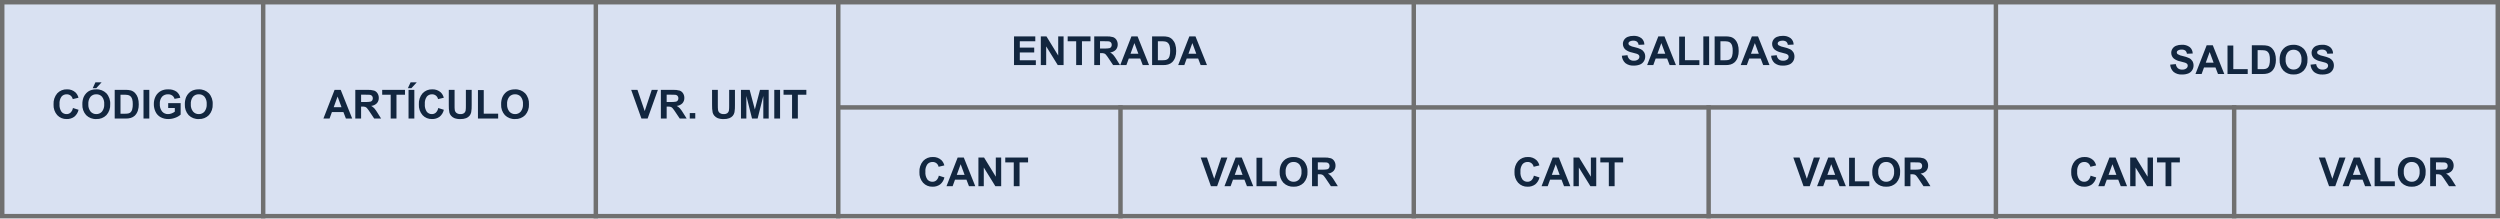
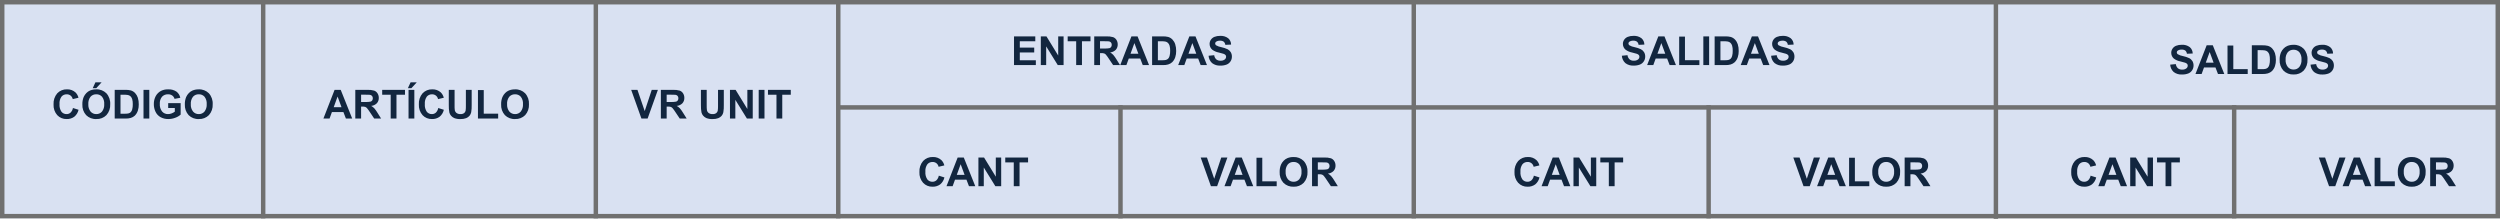
<svg xmlns="http://www.w3.org/2000/svg" width="561.084" height="49.107" viewBox="0 0 561.084 49.107">
  <g id="img27" transform="translate(3061.467 10180.607)">
    <g id="Rectángulo_33977" data-name="Rectángulo 33977" transform="translate(-3061.467 -10180.607)" fill="#d9e1f2" stroke="#707070" stroke-width="1">
      <rect width="561.084" height="49.009" stroke="none" />
      <rect x="0.5" y="0.5" width="560.084" height="48.009" fill="none" />
    </g>
-     <path id="Trazado_143823" data-name="Trazado 143823" d="M6.464,0H5.049L4.487-1.463H1.912L1.38,0H0L2.509-6.442H3.885Zm-2.4-2.549L3.182-4.939l-.87,2.391ZM7.159,0V-6.442H9.9a4.686,4.686,0,0,1,1.5.174,1.48,1.48,0,0,1,.749.617,1.856,1.856,0,0,1,.281,1.015A1.72,1.72,0,0,1,12-3.439a2.047,2.047,0,0,1-1.274.6,3.035,3.035,0,0,1,.7.541,7.342,7.342,0,0,1,.74,1.046L12.951,0H11.4l-.94-1.4a9.093,9.093,0,0,0-.686-.947,1,1,0,0,0-.391-.268,2.144,2.144,0,0,0-.655-.073H8.459V0Zm1.3-3.718h.962A4.97,4.97,0,0,0,10.591-3.8a.7.7,0,0,0,.365-.272.839.839,0,0,0,.132-.483.772.772,0,0,0-.174-.525.8.8,0,0,0-.49-.253q-.158-.022-.949-.022H8.459ZM15.1,0V-5.353H13.192v-1.09h5.12v1.09H16.4V0Zm4.008,0V-6.442h1.3V0Zm-.149-6.812.606-1.314h1.384L19.745-6.812Zm6.812,4.443,1.261.4A2.829,2.829,0,0,1,26.071-.4,2.751,2.751,0,0,1,24.359.11,2.771,2.771,0,0,1,22.25-.767a3.355,3.355,0,0,1-.826-2.4,3.522,3.522,0,0,1,.831-2.5,2.848,2.848,0,0,1,2.184-.89,2.68,2.68,0,0,1,1.92.7,2.541,2.541,0,0,1,.659,1.187l-1.288.308a1.366,1.366,0,0,0-.477-.791,1.366,1.366,0,0,0-.881-.29,1.466,1.466,0,0,0-1.162.514,2.52,2.52,0,0,0-.446,1.666,2.7,2.7,0,0,0,.439,1.74A1.427,1.427,0,0,0,24.346-1a1.3,1.3,0,0,0,.892-.33A1.914,1.914,0,0,0,25.774-2.369Zm2.369-4.074h1.3v3.489a7.238,7.238,0,0,0,.048,1.077,1.043,1.043,0,0,0,.4.635,1.386,1.386,0,0,0,.859.24,1.311,1.311,0,0,0,.835-.226.894.894,0,0,0,.338-.556,7.248,7.248,0,0,0,.057-1.094V-6.442h1.3v3.384a8.7,8.7,0,0,1-.105,1.639,1.814,1.814,0,0,1-.389.809,1.965,1.965,0,0,1-.758.525,3.3,3.3,0,0,1-1.239.2,3.568,3.568,0,0,1-1.4-.213,2,2,0,0,1-.754-.554,1.775,1.775,0,0,1-.365-.714,7.824,7.824,0,0,1-.127-1.635ZM34.686,0V-6.39h1.3v5.3h3.234V0Zm5.2-3.182a4.1,4.1,0,0,1,.294-1.652,3.032,3.032,0,0,1,.6-.883,2.508,2.508,0,0,1,.833-.58A3.537,3.537,0,0,1,43-6.552a3.025,3.025,0,0,1,2.279.883,3.385,3.385,0,0,1,.855,2.457,3.374,3.374,0,0,1-.848,2.441A3,3,0,0,1,43.018.11a3.032,3.032,0,0,1-2.285-.877A3.327,3.327,0,0,1,39.885-3.182Zm1.34-.044a2.414,2.414,0,0,0,.505,1.659A1.647,1.647,0,0,0,43.014-1a1.632,1.632,0,0,0,1.277-.56,2.462,2.462,0,0,0,.5-1.681A2.422,2.422,0,0,0,44.3-4.9a1.643,1.643,0,0,0-1.29-.545,1.654,1.654,0,0,0-1.3.552A2.434,2.434,0,0,0,41.225-3.226Z" transform="translate(-2988.884 -10154)" fill="#12263f" />
-     <path id="Trazado_143822" data-name="Trazado 143822" d="M4.777-2.369l1.261.4A2.829,2.829,0,0,1,5.073-.4,2.751,2.751,0,0,1,3.362.11,2.771,2.771,0,0,1,1.252-.767a3.355,3.355,0,0,1-.826-2.4,3.522,3.522,0,0,1,.831-2.5,2.848,2.848,0,0,1,2.184-.89,2.68,2.68,0,0,1,1.92.7,2.541,2.541,0,0,1,.659,1.187l-1.288.308a1.366,1.366,0,0,0-.477-.791,1.366,1.366,0,0,0-.881-.29,1.466,1.466,0,0,0-1.162.514,2.52,2.52,0,0,0-.446,1.666,2.7,2.7,0,0,0,.439,1.74A1.427,1.427,0,0,0,3.349-1a1.3,1.3,0,0,0,.892-.33A1.914,1.914,0,0,0,4.777-2.369Zm2.114-.813a4.1,4.1,0,0,1,.294-1.652,3.032,3.032,0,0,1,.6-.883,2.508,2.508,0,0,1,.833-.58,3.537,3.537,0,0,1,1.389-.255,3.025,3.025,0,0,1,2.279.883,3.385,3.385,0,0,1,.855,2.457,3.374,3.374,0,0,1-.848,2.441A3,3,0,0,1,10.024.11,3.032,3.032,0,0,1,7.739-.767,3.327,3.327,0,0,1,6.891-3.182Zm1.34-.044a2.414,2.414,0,0,0,.505,1.659A1.647,1.647,0,0,0,10.02-1a1.632,1.632,0,0,0,1.277-.56,2.462,2.462,0,0,0,.5-1.681A2.422,2.422,0,0,0,11.309-4.9a1.643,1.643,0,0,0-1.29-.545,1.654,1.654,0,0,0-1.3.552A2.434,2.434,0,0,0,8.231-3.226Zm.984-3.586.606-1.314h1.384L10-6.812Zm4.935.369h2.377a4.643,4.643,0,0,1,1.226.123,2.154,2.154,0,0,1,.971.593,2.815,2.815,0,0,1,.615,1.044,4.754,4.754,0,0,1,.211,1.523,4.234,4.234,0,0,1-.2,1.371,2.84,2.84,0,0,1-.69,1.138,2.287,2.287,0,0,1-.914.514A3.935,3.935,0,0,1,16.6,0H14.15Zm1.3,1.09v4.267h.971a3.544,3.544,0,0,0,.787-.062,1.2,1.2,0,0,0,.525-.268,1.364,1.364,0,0,0,.341-.622,4.2,4.2,0,0,0,.132-1.18,3.849,3.849,0,0,0-.132-1.147,1.474,1.474,0,0,0-.369-.624,1.238,1.238,0,0,0-.6-.3,5.9,5.9,0,0,0-1.068-.062ZM20.615,0V-6.442h1.3V0Zm5.537-2.369V-3.454h2.8V-.888a3.529,3.529,0,0,1-1.184.7A4.311,4.311,0,0,1,26.2.11a3.526,3.526,0,0,1-1.762-.424,2.7,2.7,0,0,1-1.129-1.213,3.92,3.92,0,0,1-.378-1.716,3.708,3.708,0,0,1,.422-1.789,2.841,2.841,0,0,1,1.235-1.2,3.332,3.332,0,0,1,1.542-.321,3.077,3.077,0,0,1,1.874.5,2.272,2.272,0,0,1,.868,1.391l-1.292.242a1.364,1.364,0,0,0-.512-.749,1.547,1.547,0,0,0-.938-.275,1.763,1.763,0,0,0-1.356.541,2.277,2.277,0,0,0-.5,1.6,2.522,2.522,0,0,0,.51,1.72A1.7,1.7,0,0,0,26.117-1a2.24,2.24,0,0,0,.82-.16,2.809,2.809,0,0,0,.705-.389v-.817Zm3.74-.813a4.1,4.1,0,0,1,.294-1.652,3.032,3.032,0,0,1,.6-.883,2.508,2.508,0,0,1,.833-.58,3.537,3.537,0,0,1,1.389-.255,3.025,3.025,0,0,1,2.279.883,3.385,3.385,0,0,1,.855,2.457,3.374,3.374,0,0,1-.848,2.441A3,3,0,0,1,33.025.11,3.032,3.032,0,0,1,30.74-.767,3.327,3.327,0,0,1,29.892-3.182Zm1.34-.044a2.414,2.414,0,0,0,.505,1.659A1.647,1.647,0,0,0,33.021-1a1.632,1.632,0,0,0,1.277-.56,2.462,2.462,0,0,0,.5-1.681A2.422,2.422,0,0,0,34.31-4.9a1.643,1.643,0,0,0-1.29-.545,1.654,1.654,0,0,0-1.3.552A2.434,2.434,0,0,0,31.232-3.226Z" transform="translate(-3049.874 -10154)" fill="#12263f" />
-     <path id="Trazado_143824" data-name="Trazado 143824" d="M2.3,0,0-6.442H1.406l1.63,4.768L4.614-6.442h1.38L3.687,0ZM6.662,0V-6.442H9.4a4.686,4.686,0,0,1,1.5.174,1.48,1.48,0,0,1,.749.617,1.856,1.856,0,0,1,.281,1.015,1.72,1.72,0,0,1-.426,1.2,2.047,2.047,0,0,1-1.274.6,3.035,3.035,0,0,1,.7.541,7.342,7.342,0,0,1,.74,1.046L12.454,0H10.9l-.94-1.4a9.093,9.093,0,0,0-.686-.947,1,1,0,0,0-.391-.268,2.144,2.144,0,0,0-.655-.073H7.963V0Zm1.3-3.718h.962A4.97,4.97,0,0,0,10.094-3.8a.7.7,0,0,0,.365-.272.839.839,0,0,0,.132-.483.772.772,0,0,0-.174-.525.8.8,0,0,0-.49-.253q-.158-.022-.949-.022H7.963ZM13.148,0V-1.235h1.235V0Zm5-6.442h1.3v3.489A7.238,7.238,0,0,0,19.5-1.876a1.043,1.043,0,0,0,.4.635,1.386,1.386,0,0,0,.859.24,1.311,1.311,0,0,0,.835-.226.894.894,0,0,0,.338-.556,7.248,7.248,0,0,0,.057-1.094V-6.442h1.3v3.384a8.7,8.7,0,0,1-.105,1.639,1.814,1.814,0,0,1-.389.809,1.965,1.965,0,0,1-.758.525,3.3,3.3,0,0,1-1.239.2A3.568,3.568,0,0,1,19.4-.1a2,2,0,0,1-.754-.554,1.775,1.775,0,0,1-.365-.714,7.824,7.824,0,0,1-.127-1.635ZM24.64,0V-6.442h1.947l1.169,4.395,1.156-4.395h1.951V0H29.654V-5.071L28.375,0H27.123L25.849-5.071V0Zm7.475,0V-6.442h1.3V0Zm3.99,0V-5.353H34.194v-1.09h5.12v1.09H37.406V0Z" transform="translate(-2919.808 -10154)" fill="#12263f" />
-     <path id="Trazado_143826" data-name="Trazado 143826" d="M4.777-2.369l1.261.4A2.829,2.829,0,0,1,5.073-.4,2.751,2.751,0,0,1,3.362.11,2.771,2.771,0,0,1,1.252-.767a3.355,3.355,0,0,1-.826-2.4,3.522,3.522,0,0,1,.831-2.5,2.848,2.848,0,0,1,2.184-.89,2.68,2.68,0,0,1,1.92.7,2.541,2.541,0,0,1,.659,1.187l-1.288.308a1.366,1.366,0,0,0-.477-.791,1.366,1.366,0,0,0-.881-.29,1.466,1.466,0,0,0-1.162.514,2.52,2.52,0,0,0-.446,1.666,2.7,2.7,0,0,0,.439,1.74A1.427,1.427,0,0,0,3.349-1a1.3,1.3,0,0,0,.892-.33A1.914,1.914,0,0,0,4.777-2.369ZM12.964,0H11.549l-.562-1.463H8.411L7.879,0H6.5L9.009-6.442h1.375Zm-2.4-2.549L9.681-4.939l-.87,2.391ZM13.667,0V-6.442h1.266l2.637,4.3v-4.3h1.208V0H17.473l-2.6-4.2V0ZM21.6,0V-5.353H19.692v-1.09h5.12v1.09H22.9V0Z" transform="translate(-2855.545 -10138.813)" fill="#12263f" />
-     <path id="Trazado_143828" data-name="Trazado 143828" d="M4.777-2.369l1.261.4A2.829,2.829,0,0,1,5.073-.4,2.751,2.751,0,0,1,3.362.11,2.771,2.771,0,0,1,1.252-.767a3.355,3.355,0,0,1-.826-2.4,3.522,3.522,0,0,1,.831-2.5,2.848,2.848,0,0,1,2.184-.89,2.68,2.68,0,0,1,1.92.7,2.541,2.541,0,0,1,.659,1.187l-1.288.308a1.366,1.366,0,0,0-.477-.791,1.366,1.366,0,0,0-.881-.29,1.466,1.466,0,0,0-1.162.514,2.52,2.52,0,0,0-.446,1.666,2.7,2.7,0,0,0,.439,1.74A1.427,1.427,0,0,0,3.349-1a1.3,1.3,0,0,0,.892-.33A1.914,1.914,0,0,0,4.777-2.369ZM12.964,0H11.549l-.562-1.463H8.411L7.879,0H6.5L9.009-6.442h1.375Zm-2.4-2.549L9.681-4.939l-.87,2.391ZM13.667,0V-6.442h1.266l2.637,4.3v-4.3h1.208V0H17.473l-2.6-4.2V0ZM21.6,0V-5.353H19.692v-1.09h5.12v1.09H22.9V0Z" transform="translate(-2721.993 -10138.813)" fill="#12263f" />
-     <path id="Trazado_143832" data-name="Trazado 143832" d="M4.777-2.369l1.261.4A2.829,2.829,0,0,1,5.073-.4,2.751,2.751,0,0,1,3.362.11,2.771,2.771,0,0,1,1.252-.767a3.355,3.355,0,0,1-.826-2.4,3.522,3.522,0,0,1,.831-2.5,2.848,2.848,0,0,1,2.184-.89,2.68,2.68,0,0,1,1.92.7,2.541,2.541,0,0,1,.659,1.187l-1.288.308a1.366,1.366,0,0,0-.477-.791,1.366,1.366,0,0,0-.881-.29,1.466,1.466,0,0,0-1.162.514,2.52,2.52,0,0,0-.446,1.666,2.7,2.7,0,0,0,.439,1.74A1.427,1.427,0,0,0,3.349-1a1.3,1.3,0,0,0,.892-.33A1.914,1.914,0,0,0,4.777-2.369ZM12.964,0H11.549l-.562-1.463H8.411L7.879,0H6.5L9.009-6.442h1.375Zm-2.4-2.549L9.681-4.939l-.87,2.391ZM13.667,0V-6.442h1.266l2.637,4.3v-4.3h1.208V0H17.473l-2.6-4.2V0ZM21.6,0V-5.353H19.692v-1.09h5.12v1.09H22.9V0Z" transform="translate(-2597.046 -10138.813)" fill="#12263f" />
-     <path id="Trazado_143827" data-name="Trazado 143827" d="M2.3,0,0-6.442H1.406l1.63,4.768L4.614-6.442h1.38L3.687,0Zm9.5,0H10.384L9.822-1.463H7.247L6.715,0H5.335L7.844-6.442H9.22ZM9.4-2.549,8.517-4.939l-.87,2.391ZM12.524,0V-6.39h1.3v5.3H17.06V0Zm5.2-3.182a4.1,4.1,0,0,1,.294-1.652,3.032,3.032,0,0,1,.6-.883,2.508,2.508,0,0,1,.833-.58,3.537,3.537,0,0,1,1.389-.255,3.025,3.025,0,0,1,2.279.883,3.385,3.385,0,0,1,.855,2.457,3.374,3.374,0,0,1-.848,2.441A3,3,0,0,1,20.856.11a3.032,3.032,0,0,1-2.285-.877A3.327,3.327,0,0,1,17.723-3.182Zm1.34-.044a2.414,2.414,0,0,0,.505,1.659A1.647,1.647,0,0,0,20.852-1a1.632,1.632,0,0,0,1.277-.56,2.462,2.462,0,0,0,.5-1.681A2.422,2.422,0,0,0,22.142-4.9a1.643,1.643,0,0,0-1.29-.545,1.654,1.654,0,0,0-1.3.552A2.434,2.434,0,0,0,19.063-3.226ZM24.992,0V-6.442h2.738a4.686,4.686,0,0,1,1.5.174,1.48,1.48,0,0,1,.749.617,1.856,1.856,0,0,1,.281,1.015,1.72,1.72,0,0,1-.426,1.2,2.047,2.047,0,0,1-1.274.6,3.035,3.035,0,0,1,.7.541A7.342,7.342,0,0,1,30-1.257L30.784,0H29.228l-.94-1.4a9.093,9.093,0,0,0-.686-.947,1,1,0,0,0-.391-.268,2.144,2.144,0,0,0-.655-.073h-.264V0Zm1.3-3.718h.962A4.97,4.97,0,0,0,28.424-3.8a.7.7,0,0,0,.365-.272.839.839,0,0,0,.132-.483.772.772,0,0,0-.174-.525.8.8,0,0,0-.49-.253q-.158-.022-.949-.022H26.292Z" transform="translate(-2791.993 -10138.813)" fill="#12263f" />
-     <path id="Trazado_143830" data-name="Trazado 143830" d="M2.3,0,0-6.442H1.406l1.63,4.768L4.614-6.442h1.38L3.687,0Zm9.5,0H10.384L9.822-1.463H7.247L6.715,0H5.335L7.844-6.442H9.22ZM9.4-2.549,8.517-4.939l-.87,2.391ZM12.524,0V-6.39h1.3v5.3H17.06V0Zm5.2-3.182a4.1,4.1,0,0,1,.294-1.652,3.032,3.032,0,0,1,.6-.883,2.508,2.508,0,0,1,.833-.58,3.537,3.537,0,0,1,1.389-.255,3.025,3.025,0,0,1,2.279.883,3.385,3.385,0,0,1,.855,2.457,3.374,3.374,0,0,1-.848,2.441A3,3,0,0,1,20.856.11a3.032,3.032,0,0,1-2.285-.877A3.327,3.327,0,0,1,17.723-3.182Zm1.34-.044a2.414,2.414,0,0,0,.505,1.659A1.647,1.647,0,0,0,20.852-1a1.632,1.632,0,0,0,1.277-.56,2.462,2.462,0,0,0,.5-1.681A2.422,2.422,0,0,0,22.142-4.9a1.643,1.643,0,0,0-1.29-.545,1.654,1.654,0,0,0-1.3.552A2.434,2.434,0,0,0,19.063-3.226ZM24.992,0V-6.442h2.738a4.686,4.686,0,0,1,1.5.174,1.48,1.48,0,0,1,.749.617,1.856,1.856,0,0,1,.281,1.015,1.72,1.72,0,0,1-.426,1.2,2.047,2.047,0,0,1-1.274.6,3.035,3.035,0,0,1,.7.541A7.342,7.342,0,0,1,30-1.257L30.784,0H29.228l-.94-1.4a9.093,9.093,0,0,0-.686-.947,1,1,0,0,0-.391-.268,2.144,2.144,0,0,0-.655-.073h-.264V0Zm1.3-3.718h.962A4.97,4.97,0,0,0,28.424-3.8a.7.7,0,0,0,.365-.272.839.839,0,0,0,.132-.483.772.772,0,0,0-.174-.525.8.8,0,0,0-.49-.253q-.158-.022-.949-.022H26.292Z" transform="translate(-2658.993 -10138.813)" fill="#12263f" />
-     <path id="Trazado_143833" data-name="Trazado 143833" d="M2.3,0,0-6.442H1.406l1.63,4.768L4.614-6.442h1.38L3.687,0Zm9.5,0H10.384L9.822-1.463H7.247L6.715,0H5.335L7.844-6.442H9.22ZM9.4-2.549,8.517-4.939l-.87,2.391ZM12.524,0V-6.39h1.3v5.3H17.06V0Zm5.2-3.182a4.1,4.1,0,0,1,.294-1.652,3.032,3.032,0,0,1,.6-.883,2.508,2.508,0,0,1,.833-.58,3.537,3.537,0,0,1,1.389-.255,3.025,3.025,0,0,1,2.279.883,3.385,3.385,0,0,1,.855,2.457,3.374,3.374,0,0,1-.848,2.441A3,3,0,0,1,20.856.11a3.032,3.032,0,0,1-2.285-.877A3.327,3.327,0,0,1,17.723-3.182Zm1.34-.044a2.414,2.414,0,0,0,.505,1.659A1.647,1.647,0,0,0,20.852-1a1.632,1.632,0,0,0,1.277-.56,2.462,2.462,0,0,0,.5-1.681A2.422,2.422,0,0,0,22.142-4.9a1.643,1.643,0,0,0-1.29-.545,1.654,1.654,0,0,0-1.3.552A2.434,2.434,0,0,0,19.063-3.226ZM24.992,0V-6.442h2.738a4.686,4.686,0,0,1,1.5.174,1.48,1.48,0,0,1,.749.617,1.856,1.856,0,0,1,.281,1.015,1.72,1.72,0,0,1-.426,1.2,2.047,2.047,0,0,1-1.274.6,3.035,3.035,0,0,1,.7.541A7.342,7.342,0,0,1,30-1.257L30.784,0H29.228l-.94-1.4a9.093,9.093,0,0,0-.686-.947,1,1,0,0,0-.391-.268,2.144,2.144,0,0,0-.655-.073h-.264V0Zm1.3-3.718h.962A4.97,4.97,0,0,0,28.424-3.8a.7.7,0,0,0,.365-.272.839.839,0,0,0,.132-.483.772.772,0,0,0-.174-.525.8.8,0,0,0-.49-.253q-.158-.022-.949-.022H26.292Z" transform="translate(-2541.046 -10138.813)" fill="#12263f" />
-     <path id="Trazado_143825" data-name="Trazado 143825" d="M.655,0V-6.442H5.432v1.09H1.956v1.428H5.19v1.085H1.956v1.753h3.6V0ZM6.671,0V-6.442H7.937l2.637,4.3v-4.3h1.208V0H10.477l-2.6-4.2V0Zm7.937,0V-5.353H12.7v-1.09h5.12v1.09H15.908V0Zm4.052,0V-6.442H21.4a4.686,4.686,0,0,1,1.5.174,1.48,1.48,0,0,1,.749.617,1.856,1.856,0,0,1,.281,1.015,1.72,1.72,0,0,1-.426,1.2,2.047,2.047,0,0,1-1.274.6,3.035,3.035,0,0,1,.7.541,7.342,7.342,0,0,1,.74,1.046L24.451,0H22.9l-.94-1.4a9.093,9.093,0,0,0-.686-.947,1,1,0,0,0-.391-.268,2.144,2.144,0,0,0-.655-.073H19.96V0Zm1.3-3.718h.962A4.97,4.97,0,0,0,22.091-3.8a.7.7,0,0,0,.365-.272.839.839,0,0,0,.132-.483.772.772,0,0,0-.174-.525.8.8,0,0,0-.49-.253q-.158-.022-.949-.022H19.96ZM30.964,0H29.549l-.562-1.463H26.411L25.879,0H24.5l2.509-6.442h1.375Zm-2.4-2.549-.888-2.391-.87,2.391Zm3.081-3.894h2.377a4.643,4.643,0,0,1,1.226.123,2.154,2.154,0,0,1,.971.593,2.815,2.815,0,0,1,.615,1.044A4.754,4.754,0,0,1,37.05-3.16a4.234,4.234,0,0,1-.2,1.371,2.84,2.84,0,0,1-.69,1.138,2.287,2.287,0,0,1-.914.514A3.935,3.935,0,0,1,34.1,0H31.649Zm1.3,1.09v4.267h.971a3.544,3.544,0,0,0,.787-.062,1.2,1.2,0,0,0,.525-.268,1.364,1.364,0,0,0,.341-.622,4.2,4.2,0,0,0,.132-1.18,3.849,3.849,0,0,0-.132-1.147,1.474,1.474,0,0,0-.369-.624,1.238,1.238,0,0,0-.6-.3,5.9,5.9,0,0,0-1.068-.062ZM43.963,0H42.548l-.562-1.463H39.41L38.878,0H37.5l2.509-6.442h1.375Zm-2.4-2.549L40.68-4.939l-.87,2.391Z" transform="translate(-2834.545 -10166)" fill="#12263f" />
-     <path id="Trazado_143829" data-name="Trazado 143829" d="M.325-2.1l1.266-.123a1.544,1.544,0,0,0,.464.936A1.4,1.4,0,0,0,3-.984a1.449,1.449,0,0,0,.947-.266.791.791,0,0,0,.319-.622.586.586,0,0,0-.134-.389,1.071,1.071,0,0,0-.468-.279q-.229-.079-1.042-.281a3.533,3.533,0,0,1-1.468-.637,1.676,1.676,0,0,1-.593-1.3,1.656,1.656,0,0,1,.279-.921,1.747,1.747,0,0,1,.8-.653,3.223,3.223,0,0,1,1.268-.224,2.719,2.719,0,0,1,1.826.532A1.877,1.877,0,0,1,5.379-4.6l-1.3.057a1.1,1.1,0,0,0-.358-.714A1.311,1.311,0,0,0,2.9-5.476a1.486,1.486,0,0,0-.888.233.469.469,0,0,0-.207.4A.5.5,0,0,0,2-4.452a3.42,3.42,0,0,0,1.2.431,6.308,6.308,0,0,1,1.4.464,1.81,1.81,0,0,1,.712.655,1.915,1.915,0,0,1,.257,1.026A1.9,1.9,0,0,1,5.256-.839a1.844,1.844,0,0,1-.87.719,3.649,3.649,0,0,1-1.4.235A2.791,2.791,0,0,1,1.107-.45,2.456,2.456,0,0,1,.325-2.1ZM12.467,0H11.052L10.49-1.463H7.915L7.383,0H6L8.512-6.442H9.888Zm-2.4-2.549L9.185-4.939l-.87,2.391ZM13.192,0V-6.39h1.3v5.3h3.234V0Zm5.423,0V-6.442h1.3V0Zm2.536-6.442h2.377a4.643,4.643,0,0,1,1.226.123,2.154,2.154,0,0,1,.971.593,2.815,2.815,0,0,1,.615,1.044,4.754,4.754,0,0,1,.211,1.523,4.234,4.234,0,0,1-.2,1.371,2.84,2.84,0,0,1-.69,1.138,2.287,2.287,0,0,1-.914.514A3.935,3.935,0,0,1,23.6,0H21.151Zm1.3,1.09v4.267h.971a3.544,3.544,0,0,0,.787-.062,1.2,1.2,0,0,0,.525-.268,1.364,1.364,0,0,0,.341-.622,4.2,4.2,0,0,0,.132-1.18,3.849,3.849,0,0,0-.132-1.147,1.474,1.474,0,0,0-.369-.624,1.238,1.238,0,0,0-.6-.3,5.9,5.9,0,0,0-1.068-.062ZM33.464,0H32.049l-.562-1.463H28.912L28.38,0H27l2.509-6.442h1.375Zm-2.4-2.549-.888-2.391-.87,2.391Zm2.755.453,1.266-.123a1.544,1.544,0,0,0,.464.936,1.4,1.4,0,0,0,.943.3,1.449,1.449,0,0,0,.947-.266.791.791,0,0,0,.319-.622.586.586,0,0,0-.134-.389,1.071,1.071,0,0,0-.468-.279q-.229-.079-1.042-.281a3.533,3.533,0,0,1-1.468-.637,1.676,1.676,0,0,1-.593-1.3,1.656,1.656,0,0,1,.279-.921,1.747,1.747,0,0,1,.8-.653,3.223,3.223,0,0,1,1.268-.224,2.719,2.719,0,0,1,1.826.532A1.877,1.877,0,0,1,38.878-4.6l-1.3.057a1.1,1.1,0,0,0-.358-.714,1.311,1.311,0,0,0-.824-.218,1.486,1.486,0,0,0-.888.233.469.469,0,0,0-.207.4.5.5,0,0,0,.193.391,3.42,3.42,0,0,0,1.2.431,6.308,6.308,0,0,1,1.4.464,1.81,1.81,0,0,1,.712.655,1.915,1.915,0,0,1,.257,1.026,1.9,1.9,0,0,1-.308,1.037,1.844,1.844,0,0,1-.87.719,3.649,3.649,0,0,1-1.4.235A2.791,2.791,0,0,1,34.607-.45,2.456,2.456,0,0,1,33.825-2.1Z" transform="translate(-2697.796 -10166)" fill="#12263f" />
-     <path id="Trazado_143831" data-name="Trazado 143831" d="M.325-2.1l1.266-.123a1.544,1.544,0,0,0,.464.936A1.4,1.4,0,0,0,3-.984a1.449,1.449,0,0,0,.947-.266.791.791,0,0,0,.319-.622.586.586,0,0,0-.134-.389,1.071,1.071,0,0,0-.468-.279q-.229-.079-1.042-.281a3.533,3.533,0,0,1-1.468-.637,1.676,1.676,0,0,1-.593-1.3,1.656,1.656,0,0,1,.279-.921,1.747,1.747,0,0,1,.8-.653,3.223,3.223,0,0,1,1.268-.224,2.719,2.719,0,0,1,1.826.532A1.877,1.877,0,0,1,5.379-4.6l-1.3.057a1.1,1.1,0,0,0-.358-.714A1.311,1.311,0,0,0,2.9-5.476a1.486,1.486,0,0,0-.888.233.469.469,0,0,0-.207.4A.5.5,0,0,0,2-4.452a3.42,3.42,0,0,0,1.2.431,6.308,6.308,0,0,1,1.4.464,1.81,1.81,0,0,1,.712.655,1.915,1.915,0,0,1,.257,1.026A1.9,1.9,0,0,1,5.256-.839a1.844,1.844,0,0,1-.87.719,3.649,3.649,0,0,1-1.4.235A2.791,2.791,0,0,1,1.107-.45,2.456,2.456,0,0,1,.325-2.1ZM12.467,0H11.052L10.49-1.463H7.915L7.383,0H6L8.512-6.442H9.888Zm-2.4-2.549L9.185-4.939l-.87,2.391ZM13.192,0V-6.39h1.3v5.3h3.234V0ZM18.65-6.442h2.377a4.643,4.643,0,0,1,1.226.123,2.154,2.154,0,0,1,.971.593,2.815,2.815,0,0,1,.615,1.044,4.754,4.754,0,0,1,.211,1.523,4.234,4.234,0,0,1-.2,1.371,2.84,2.84,0,0,1-.69,1.138,2.287,2.287,0,0,1-.914.514A3.935,3.935,0,0,1,21.1,0H18.65Zm1.3,1.09v4.267h.971a3.544,3.544,0,0,0,.787-.062,1.2,1.2,0,0,0,.525-.268,1.364,1.364,0,0,0,.341-.622,4.2,4.2,0,0,0,.132-1.18,3.849,3.849,0,0,0-.132-1.147,1.474,1.474,0,0,0-.369-.624,1.238,1.238,0,0,0-.6-.3,5.9,5.9,0,0,0-1.068-.062Zm4.939,2.171a4.1,4.1,0,0,1,.294-1.652,3.032,3.032,0,0,1,.6-.883,2.508,2.508,0,0,1,.833-.58,3.537,3.537,0,0,1,1.389-.255,3.025,3.025,0,0,1,2.279.883,3.385,3.385,0,0,1,.855,2.457,3.374,3.374,0,0,1-.848,2.441A3,3,0,0,1,28.024.11a3.032,3.032,0,0,1-2.285-.877A3.327,3.327,0,0,1,24.891-3.182Zm1.34-.044a2.414,2.414,0,0,0,.505,1.659A1.647,1.647,0,0,0,28.02-1a1.632,1.632,0,0,0,1.277-.56,2.462,2.462,0,0,0,.5-1.681A2.422,2.422,0,0,0,29.309-4.9a1.643,1.643,0,0,0-1.29-.545,1.654,1.654,0,0,0-1.3.552A2.434,2.434,0,0,0,26.231-3.226ZM31.825-2.1l1.266-.123a1.544,1.544,0,0,0,.464.936,1.4,1.4,0,0,0,.943.3,1.449,1.449,0,0,0,.947-.266.791.791,0,0,0,.319-.622.586.586,0,0,0-.134-.389,1.071,1.071,0,0,0-.468-.279q-.229-.079-1.042-.281a3.533,3.533,0,0,1-1.468-.637,1.676,1.676,0,0,1-.593-1.3,1.656,1.656,0,0,1,.279-.921,1.747,1.747,0,0,1,.8-.653,3.223,3.223,0,0,1,1.268-.224,2.719,2.719,0,0,1,1.826.532A1.877,1.877,0,0,1,36.879-4.6l-1.3.057a1.1,1.1,0,0,0-.358-.714,1.311,1.311,0,0,0-.824-.218,1.486,1.486,0,0,0-.888.233.469.469,0,0,0-.207.4.5.5,0,0,0,.193.391,3.42,3.42,0,0,0,1.2.431,6.308,6.308,0,0,1,1.4.464,1.81,1.81,0,0,1,.712.655,1.915,1.915,0,0,1,.257,1.026,1.9,1.9,0,0,1-.308,1.037,1.844,1.844,0,0,1-.87.719,3.649,3.649,0,0,1-1.4.235A2.791,2.791,0,0,1,32.607-.45,2.456,2.456,0,0,1,31.825-2.1Z" transform="translate(-2574.73 -10164)" fill="#12263f" />
+     <path id="Trazado_143817" data-name="Trazado 143817" d="M6.464,0H5.049L4.487-1.463H1.912L1.38,0H0L2.509-6.442H3.885Zm-2.4-2.549L3.182-4.939l-.87,2.391ZM7.159,0V-6.442H9.9a4.686,4.686,0,0,1,1.5.174,1.48,1.48,0,0,1,.749.617,1.856,1.856,0,0,1,.281,1.015A1.72,1.72,0,0,1,12-3.439a2.047,2.047,0,0,1-1.274.6,3.035,3.035,0,0,1,.7.541,7.342,7.342,0,0,1,.74,1.046L12.951,0H11.4l-.94-1.4a9.093,9.093,0,0,0-.686-.947,1,1,0,0,0-.391-.268,2.144,2.144,0,0,0-.655-.073H8.459V0Zm1.3-3.718h.962A4.97,4.97,0,0,0,10.591-3.8a.7.7,0,0,0,.365-.272.839.839,0,0,0,.132-.483.772.772,0,0,0-.174-.525.8.8,0,0,0-.49-.253q-.158-.022-.949-.022H8.459ZM15.1,0V-5.353H13.192v-1.09h5.12v1.09H16.4V0Zm4.008,0V-6.442h1.3V0Zm-.149-6.812.606-1.314h1.384L19.745-6.812Zm6.812,4.443,1.261.4A2.829,2.829,0,0,1,26.071-.4,2.751,2.751,0,0,1,24.359.11,2.771,2.771,0,0,1,22.25-.767a3.355,3.355,0,0,1-.826-2.4,3.522,3.522,0,0,1,.831-2.5,2.848,2.848,0,0,1,2.184-.89,2.68,2.68,0,0,1,1.92.7,2.541,2.541,0,0,1,.659,1.187l-1.288.308a1.366,1.366,0,0,0-.477-.791,1.366,1.366,0,0,0-.881-.29,1.466,1.466,0,0,0-1.162.514,2.52,2.52,0,0,0-.446,1.666,2.7,2.7,0,0,0,.439,1.74A1.427,1.427,0,0,0,24.346-1a1.3,1.3,0,0,0,.892-.33A1.914,1.914,0,0,0,25.774-2.369Zm2.369-4.074h1.3v3.489a7.238,7.238,0,0,0,.048,1.077,1.043,1.043,0,0,0,.4.635,1.386,1.386,0,0,0,.859.24,1.311,1.311,0,0,0,.835-.226.894.894,0,0,0,.338-.556,7.248,7.248,0,0,0,.057-1.094V-6.442h1.3v3.384a8.7,8.7,0,0,1-.105,1.639,1.814,1.814,0,0,1-.389.809,1.965,1.965,0,0,1-.758.525,3.3,3.3,0,0,1-1.239.2,3.568,3.568,0,0,1-1.4-.213,2,2,0,0,1-.754-.554,1.775,1.775,0,0,1-.365-.714,7.824,7.824,0,0,1-.127-1.635ZM34.686,0V-6.39h1.3v5.3h3.234V0Zm5.2-3.182a4.1,4.1,0,0,1,.294-1.652,3.032,3.032,0,0,1,.6-.883,2.508,2.508,0,0,1,.833-.58A3.537,3.537,0,0,1,43-6.552a3.025,3.025,0,0,1,2.279.883,3.385,3.385,0,0,1,.855,2.457,3.374,3.374,0,0,1-.848,2.441A3,3,0,0,1,43.018.11a3.032,3.032,0,0,1-2.285-.877A3.327,3.327,0,0,1,39.885-3.182Zm1.34-.044a2.414,2.414,0,0,0,.505,1.659A1.647,1.647,0,0,0,43.014-1a1.632,1.632,0,0,0,1.277-.56,2.462,2.462,0,0,0,.5-1.681A2.422,2.422,0,0,0,44.3-4.9a1.643,1.643,0,0,0-1.29-.545,1.654,1.654,0,0,0-1.3.552A2.434,2.434,0,0,0,41.225-3.226Z" transform="translate(-2988.884 -10154)" fill="#12263f" />
+     <path id="Trazado_143816" data-name="Trazado 143816" d="M4.777-2.369l1.261.4A2.829,2.829,0,0,1,5.073-.4,2.751,2.751,0,0,1,3.362.11,2.771,2.771,0,0,1,1.252-.767a3.355,3.355,0,0,1-.826-2.4,3.522,3.522,0,0,1,.831-2.5,2.848,2.848,0,0,1,2.184-.89,2.68,2.68,0,0,1,1.92.7,2.541,2.541,0,0,1,.659,1.187l-1.288.308a1.366,1.366,0,0,0-.477-.791,1.366,1.366,0,0,0-.881-.29,1.466,1.466,0,0,0-1.162.514,2.52,2.52,0,0,0-.446,1.666,2.7,2.7,0,0,0,.439,1.74A1.427,1.427,0,0,0,3.349-1a1.3,1.3,0,0,0,.892-.33A1.914,1.914,0,0,0,4.777-2.369Zm2.114-.813a4.1,4.1,0,0,1,.294-1.652,3.032,3.032,0,0,1,.6-.883,2.508,2.508,0,0,1,.833-.58,3.537,3.537,0,0,1,1.389-.255,3.025,3.025,0,0,1,2.279.883,3.385,3.385,0,0,1,.855,2.457,3.374,3.374,0,0,1-.848,2.441A3,3,0,0,1,10.024.11,3.032,3.032,0,0,1,7.739-.767,3.327,3.327,0,0,1,6.891-3.182Zm1.34-.044a2.414,2.414,0,0,0,.505,1.659A1.647,1.647,0,0,0,10.02-1a1.632,1.632,0,0,0,1.277-.56,2.462,2.462,0,0,0,.5-1.681A2.422,2.422,0,0,0,11.309-4.9a1.643,1.643,0,0,0-1.29-.545,1.654,1.654,0,0,0-1.3.552A2.434,2.434,0,0,0,8.231-3.226Zm.984-3.586.606-1.314h1.384L10-6.812Zm4.935.369h2.377a4.643,4.643,0,0,1,1.226.123,2.154,2.154,0,0,1,.971.593,2.815,2.815,0,0,1,.615,1.044,4.754,4.754,0,0,1,.211,1.523,4.234,4.234,0,0,1-.2,1.371,2.84,2.84,0,0,1-.69,1.138,2.287,2.287,0,0,1-.914.514A3.935,3.935,0,0,1,16.6,0H14.15Zm1.3,1.09v4.267h.971a3.544,3.544,0,0,0,.787-.062,1.2,1.2,0,0,0,.525-.268,1.364,1.364,0,0,0,.341-.622,4.2,4.2,0,0,0,.132-1.18,3.849,3.849,0,0,0-.132-1.147,1.474,1.474,0,0,0-.369-.624,1.238,1.238,0,0,0-.6-.3,5.9,5.9,0,0,0-1.068-.062ZM20.615,0V-6.442h1.3V0Zm5.537-2.369V-3.454h2.8V-.888a3.529,3.529,0,0,1-1.184.7A4.311,4.311,0,0,1,26.2.11a3.526,3.526,0,0,1-1.762-.424,2.7,2.7,0,0,1-1.129-1.213,3.92,3.92,0,0,1-.378-1.716,3.708,3.708,0,0,1,.422-1.789,2.841,2.841,0,0,1,1.235-1.2,3.332,3.332,0,0,1,1.542-.321,3.077,3.077,0,0,1,1.874.5,2.272,2.272,0,0,1,.868,1.391l-1.292.242a1.364,1.364,0,0,0-.512-.749,1.547,1.547,0,0,0-.938-.275,1.763,1.763,0,0,0-1.356.541,2.277,2.277,0,0,0-.5,1.6,2.522,2.522,0,0,0,.51,1.72A1.7,1.7,0,0,0,26.117-1a2.24,2.24,0,0,0,.82-.16,2.809,2.809,0,0,0,.705-.389v-.817Zm3.74-.813a4.1,4.1,0,0,1,.294-1.652,3.032,3.032,0,0,1,.6-.883,2.508,2.508,0,0,1,.833-.58,3.537,3.537,0,0,1,1.389-.255,3.025,3.025,0,0,1,2.279.883,3.385,3.385,0,0,1,.855,2.457,3.374,3.374,0,0,1-.848,2.441A3,3,0,0,1,33.025.11,3.032,3.032,0,0,1,30.74-.767,3.327,3.327,0,0,1,29.892-3.182Zm1.34-.044a2.414,2.414,0,0,0,.505,1.659A1.647,1.647,0,0,0,33.021-1a1.632,1.632,0,0,0,1.277-.56,2.462,2.462,0,0,0,.5-1.681A2.422,2.422,0,0,0,34.31-4.9a1.643,1.643,0,0,0-1.29-.545,1.654,1.654,0,0,0-1.3.552A2.434,2.434,0,0,0,31.232-3.226Z" transform="translate(-3049.874 -10154)" fill="#12263f" />
+     <path id="Trazado_143818" data-name="Trazado 143818" d="M2.3,0,0-6.442H1.406l1.63,4.768L4.614-6.442h1.38L3.687,0ZM6.662,0V-6.442H9.4a4.686,4.686,0,0,1,1.5.174,1.48,1.48,0,0,1,.749.617,1.856,1.856,0,0,1,.281,1.015,1.72,1.72,0,0,1-.426,1.2,2.047,2.047,0,0,1-1.274.6,3.035,3.035,0,0,1,.7.541,7.342,7.342,0,0,1,.74,1.046L12.454,0H10.9l-.94-1.4a9.093,9.093,0,0,0-.686-.947,1,1,0,0,0-.391-.268,2.144,2.144,0,0,0-.655-.073H7.963V0Zm1.3-3.718h.962A4.97,4.97,0,0,0,10.094-3.8a.7.7,0,0,0,.365-.272.839.839,0,0,0,.132-.483.772.772,0,0,0-.174-.525.8.8,0,0,0-.49-.253q-.158-.022-.949-.022H7.963Zm7.686-2.725h1.3v3.489A7.238,7.238,0,0,0,17-1.876a1.043,1.043,0,0,0,.4.635,1.386,1.386,0,0,0,.859.24,1.311,1.311,0,0,0,.835-.226.894.894,0,0,0,.338-.556,7.248,7.248,0,0,0,.057-1.094V-6.442h1.3v3.384a8.7,8.7,0,0,1-.105,1.639,1.814,1.814,0,0,1-.389.809,1.965,1.965,0,0,1-.758.525,3.3,3.3,0,0,1-1.239.2,3.568,3.568,0,0,1-1.4-.213,2,2,0,0,1-.754-.554,1.775,1.775,0,0,1-.365-.714,7.824,7.824,0,0,1-.127-1.635ZM22.17,0V-6.442h1.266l2.637,4.3v-4.3h1.208V0H25.976l-2.6-4.2V0Zm6.447,0V-6.442h1.3V0Zm3.99,0V-5.353H30.7v-1.09h5.12v1.09H33.908V0Z" transform="translate(-2919.808 -10154)" fill="#12263f" />
+     <path id="Trazado_143820" data-name="Trazado 143820" d="M4.777-2.369l1.261.4A2.829,2.829,0,0,1,5.073-.4,2.751,2.751,0,0,1,3.362.11,2.771,2.771,0,0,1,1.252-.767a3.355,3.355,0,0,1-.826-2.4,3.522,3.522,0,0,1,.831-2.5,2.848,2.848,0,0,1,2.184-.89,2.68,2.68,0,0,1,1.92.7,2.541,2.541,0,0,1,.659,1.187l-1.288.308a1.366,1.366,0,0,0-.477-.791,1.366,1.366,0,0,0-.881-.29,1.466,1.466,0,0,0-1.162.514,2.52,2.52,0,0,0-.446,1.666,2.7,2.7,0,0,0,.439,1.74A1.427,1.427,0,0,0,3.349-1a1.3,1.3,0,0,0,.892-.33A1.914,1.914,0,0,0,4.777-2.369ZM12.964,0H11.549l-.562-1.463H8.411L7.879,0H6.5L9.009-6.442h1.375Zm-2.4-2.549L9.681-4.939l-.87,2.391ZM13.667,0V-6.442h1.266l2.637,4.3v-4.3h1.208V0H17.473l-2.6-4.2V0ZM21.6,0V-5.353H19.692v-1.09h5.12v1.09H22.9V0Z" transform="translate(-2855.545 -10138.813)" fill="#12263f" />
+     <path id="Trazado_143823" data-name="Trazado 143823" d="M4.777-2.369l1.261.4A2.829,2.829,0,0,1,5.073-.4,2.751,2.751,0,0,1,3.362.11,2.771,2.771,0,0,1,1.252-.767a3.355,3.355,0,0,1-.826-2.4,3.522,3.522,0,0,1,.831-2.5,2.848,2.848,0,0,1,2.184-.89,2.68,2.68,0,0,1,1.92.7,2.541,2.541,0,0,1,.659,1.187l-1.288.308a1.366,1.366,0,0,0-.477-.791,1.366,1.366,0,0,0-.881-.29,1.466,1.466,0,0,0-1.162.514,2.52,2.52,0,0,0-.446,1.666,2.7,2.7,0,0,0,.439,1.74A1.427,1.427,0,0,0,3.349-1a1.3,1.3,0,0,0,.892-.33A1.914,1.914,0,0,0,4.777-2.369ZM12.964,0H11.549l-.562-1.463H8.411L7.879,0H6.5L9.009-6.442h1.375Zm-2.4-2.549L9.681-4.939l-.87,2.391ZM13.667,0V-6.442h1.266l2.637,4.3v-4.3h1.208V0H17.473l-2.6-4.2V0ZM21.6,0V-5.353H19.692v-1.09h5.12v1.09H22.9V0Z" transform="translate(-2721.993 -10138.813)" fill="#12263f" />
+     <path id="Trazado_143826" data-name="Trazado 143826" d="M4.777-2.369l1.261.4A2.829,2.829,0,0,1,5.073-.4,2.751,2.751,0,0,1,3.362.11,2.771,2.771,0,0,1,1.252-.767a3.355,3.355,0,0,1-.826-2.4,3.522,3.522,0,0,1,.831-2.5,2.848,2.848,0,0,1,2.184-.89,2.68,2.68,0,0,1,1.92.7,2.541,2.541,0,0,1,.659,1.187l-1.288.308a1.366,1.366,0,0,0-.477-.791,1.366,1.366,0,0,0-.881-.29,1.466,1.466,0,0,0-1.162.514,2.52,2.52,0,0,0-.446,1.666,2.7,2.7,0,0,0,.439,1.74A1.427,1.427,0,0,0,3.349-1a1.3,1.3,0,0,0,.892-.33A1.914,1.914,0,0,0,4.777-2.369ZM12.964,0H11.549l-.562-1.463H8.411L7.879,0H6.5L9.009-6.442h1.375Zm-2.4-2.549L9.681-4.939l-.87,2.391ZM13.667,0V-6.442h1.266l2.637,4.3v-4.3h1.208V0H17.473l-2.6-4.2V0ZM21.6,0V-5.353H19.692v-1.09h5.12v1.09H22.9V0Z" transform="translate(-2597.046 -10138.813)" fill="#12263f" />
+     <path id="Trazado_143821" data-name="Trazado 143821" d="M2.3,0,0-6.442H1.406l1.63,4.768L4.614-6.442h1.38L3.687,0Zm9.5,0H10.384L9.822-1.463H7.247L6.715,0H5.335L7.844-6.442H9.22ZM9.4-2.549,8.517-4.939l-.87,2.391ZM12.524,0V-6.39h1.3v5.3H17.06V0Zm5.2-3.182a4.1,4.1,0,0,1,.294-1.652,3.032,3.032,0,0,1,.6-.883,2.508,2.508,0,0,1,.833-.58,3.537,3.537,0,0,1,1.389-.255,3.025,3.025,0,0,1,2.279.883,3.385,3.385,0,0,1,.855,2.457,3.374,3.374,0,0,1-.848,2.441A3,3,0,0,1,20.856.11a3.032,3.032,0,0,1-2.285-.877A3.327,3.327,0,0,1,17.723-3.182Zm1.34-.044a2.414,2.414,0,0,0,.505,1.659A1.647,1.647,0,0,0,20.852-1a1.632,1.632,0,0,0,1.277-.56,2.462,2.462,0,0,0,.5-1.681A2.422,2.422,0,0,0,22.142-4.9a1.643,1.643,0,0,0-1.29-.545,1.654,1.654,0,0,0-1.3.552A2.434,2.434,0,0,0,19.063-3.226ZM24.992,0V-6.442h2.738a4.686,4.686,0,0,1,1.5.174,1.48,1.48,0,0,1,.749.617,1.856,1.856,0,0,1,.281,1.015,1.72,1.72,0,0,1-.426,1.2,2.047,2.047,0,0,1-1.274.6,3.035,3.035,0,0,1,.7.541A7.342,7.342,0,0,1,30-1.257L30.784,0H29.228l-.94-1.4a9.093,9.093,0,0,0-.686-.947,1,1,0,0,0-.391-.268,2.144,2.144,0,0,0-.655-.073h-.264V0Zm1.3-3.718h.962A4.97,4.97,0,0,0,28.424-3.8a.7.7,0,0,0,.365-.272.839.839,0,0,0,.132-.483.772.772,0,0,0-.174-.525.8.8,0,0,0-.49-.253q-.158-.022-.949-.022H26.292Z" transform="translate(-2791.993 -10138.813)" fill="#12263f" />
+     <path id="Trazado_143824" data-name="Trazado 143824" d="M2.3,0,0-6.442H1.406l1.63,4.768L4.614-6.442h1.38L3.687,0Zm9.5,0H10.384L9.822-1.463H7.247L6.715,0H5.335L7.844-6.442H9.22ZM9.4-2.549,8.517-4.939l-.87,2.391ZM12.524,0V-6.39h1.3v5.3H17.06V0Zm5.2-3.182a4.1,4.1,0,0,1,.294-1.652,3.032,3.032,0,0,1,.6-.883,2.508,2.508,0,0,1,.833-.58,3.537,3.537,0,0,1,1.389-.255,3.025,3.025,0,0,1,2.279.883,3.385,3.385,0,0,1,.855,2.457,3.374,3.374,0,0,1-.848,2.441A3,3,0,0,1,20.856.11a3.032,3.032,0,0,1-2.285-.877A3.327,3.327,0,0,1,17.723-3.182Zm1.34-.044a2.414,2.414,0,0,0,.505,1.659A1.647,1.647,0,0,0,20.852-1a1.632,1.632,0,0,0,1.277-.56,2.462,2.462,0,0,0,.5-1.681A2.422,2.422,0,0,0,22.142-4.9a1.643,1.643,0,0,0-1.29-.545,1.654,1.654,0,0,0-1.3.552A2.434,2.434,0,0,0,19.063-3.226ZM24.992,0V-6.442h2.738a4.686,4.686,0,0,1,1.5.174,1.48,1.48,0,0,1,.749.617,1.856,1.856,0,0,1,.281,1.015,1.72,1.72,0,0,1-.426,1.2,2.047,2.047,0,0,1-1.274.6,3.035,3.035,0,0,1,.7.541A7.342,7.342,0,0,1,30-1.257L30.784,0H29.228l-.94-1.4a9.093,9.093,0,0,0-.686-.947,1,1,0,0,0-.391-.268,2.144,2.144,0,0,0-.655-.073h-.264V0Zm1.3-3.718h.962A4.97,4.97,0,0,0,28.424-3.8a.7.7,0,0,0,.365-.272.839.839,0,0,0,.132-.483.772.772,0,0,0-.174-.525.8.8,0,0,0-.49-.253q-.158-.022-.949-.022H26.292Z" transform="translate(-2658.993 -10138.813)" fill="#12263f" />
+     <path id="Trazado_143827" data-name="Trazado 143827" d="M2.3,0,0-6.442H1.406l1.63,4.768L4.614-6.442h1.38L3.687,0Zm9.5,0H10.384L9.822-1.463H7.247L6.715,0H5.335L7.844-6.442H9.22ZM9.4-2.549,8.517-4.939l-.87,2.391ZM12.524,0V-6.39h1.3v5.3H17.06V0Zm5.2-3.182a4.1,4.1,0,0,1,.294-1.652,3.032,3.032,0,0,1,.6-.883,2.508,2.508,0,0,1,.833-.58,3.537,3.537,0,0,1,1.389-.255,3.025,3.025,0,0,1,2.279.883,3.385,3.385,0,0,1,.855,2.457,3.374,3.374,0,0,1-.848,2.441A3,3,0,0,1,20.856.11a3.032,3.032,0,0,1-2.285-.877A3.327,3.327,0,0,1,17.723-3.182Zm1.34-.044a2.414,2.414,0,0,0,.505,1.659A1.647,1.647,0,0,0,20.852-1a1.632,1.632,0,0,0,1.277-.56,2.462,2.462,0,0,0,.5-1.681A2.422,2.422,0,0,0,22.142-4.9a1.643,1.643,0,0,0-1.29-.545,1.654,1.654,0,0,0-1.3.552A2.434,2.434,0,0,0,19.063-3.226ZM24.992,0V-6.442h2.738a4.686,4.686,0,0,1,1.5.174,1.48,1.48,0,0,1,.749.617,1.856,1.856,0,0,1,.281,1.015,1.72,1.72,0,0,1-.426,1.2,2.047,2.047,0,0,1-1.274.6,3.035,3.035,0,0,1,.7.541A7.342,7.342,0,0,1,30-1.257L30.784,0H29.228l-.94-1.4a9.093,9.093,0,0,0-.686-.947,1,1,0,0,0-.391-.268,2.144,2.144,0,0,0-.655-.073h-.264V0Zm1.3-3.718h.962A4.97,4.97,0,0,0,28.424-3.8a.7.7,0,0,0,.365-.272.839.839,0,0,0,.132-.483.772.772,0,0,0-.174-.525.8.8,0,0,0-.49-.253q-.158-.022-.949-.022H26.292Z" transform="translate(-2541.046 -10138.813)" fill="#12263f" />
+     <path id="Trazado_143819" data-name="Trazado 143819" d="M.655,0V-6.442H5.432v1.09H1.956v1.428H5.19v1.085H1.956v1.753h3.6V0ZM6.671,0V-6.442H7.937l2.637,4.3v-4.3h1.208V0H10.477l-2.6-4.2V0Zm7.937,0V-5.353H12.7v-1.09h5.12v1.09H15.908V0Zm4.052,0V-6.442H21.4a4.686,4.686,0,0,1,1.5.174,1.48,1.48,0,0,1,.749.617,1.856,1.856,0,0,1,.281,1.015,1.72,1.72,0,0,1-.426,1.2,2.047,2.047,0,0,1-1.274.6,3.035,3.035,0,0,1,.7.541,7.342,7.342,0,0,1,.74,1.046L24.451,0H22.9l-.94-1.4a9.093,9.093,0,0,0-.686-.947,1,1,0,0,0-.391-.268,2.144,2.144,0,0,0-.655-.073H19.96V0Zm1.3-3.718h.962A4.97,4.97,0,0,0,22.091-3.8a.7.7,0,0,0,.365-.272.839.839,0,0,0,.132-.483.772.772,0,0,0-.174-.525.8.8,0,0,0-.49-.253q-.158-.022-.949-.022H19.96ZM30.964,0H29.549l-.562-1.463H26.411L25.879,0H24.5l2.509-6.442h1.375Zm-2.4-2.549-.888-2.391-.87,2.391Zm3.081-3.894h2.377a4.643,4.643,0,0,1,1.226.123,2.154,2.154,0,0,1,.971.593,2.815,2.815,0,0,1,.615,1.044A4.754,4.754,0,0,1,37.05-3.16a4.234,4.234,0,0,1-.2,1.371,2.84,2.84,0,0,1-.69,1.138,2.287,2.287,0,0,1-.914.514A3.935,3.935,0,0,1,34.1,0H31.649Zm1.3,1.09v4.267h.971a3.544,3.544,0,0,0,.787-.062,1.2,1.2,0,0,0,.525-.268,1.364,1.364,0,0,0,.341-.622,4.2,4.2,0,0,0,.132-1.18,3.849,3.849,0,0,0-.132-1.147,1.474,1.474,0,0,0-.369-.624,1.238,1.238,0,0,0-.6-.3,5.9,5.9,0,0,0-1.068-.062ZM43.963,0H42.548l-.562-1.463H39.41L38.878,0H37.5l2.509-6.442h1.375Zm-2.4-2.549L40.68-4.939l-.87,2.391Zm2.755.453,1.266-.123a1.544,1.544,0,0,0,.464.936,1.4,1.4,0,0,0,.943.3,1.449,1.449,0,0,0,.947-.266.791.791,0,0,0,.319-.622.586.586,0,0,0-.134-.389,1.071,1.071,0,0,0-.468-.279q-.229-.079-1.042-.281a3.533,3.533,0,0,1-1.468-.637,1.676,1.676,0,0,1-.593-1.3,1.656,1.656,0,0,1,.279-.921,1.747,1.747,0,0,1,.8-.653,3.223,3.223,0,0,1,1.268-.224,2.719,2.719,0,0,1,1.826.532A1.877,1.877,0,0,1,49.377-4.6l-1.3.057a1.1,1.1,0,0,0-.358-.714,1.311,1.311,0,0,0-.824-.218,1.486,1.486,0,0,0-.888.233.469.469,0,0,0-.207.4.5.5,0,0,0,.193.391,3.42,3.42,0,0,0,1.2.431,6.308,6.308,0,0,1,1.4.464A1.81,1.81,0,0,1,49.3-2.9a1.915,1.915,0,0,1,.257,1.026,1.9,1.9,0,0,1-.308,1.037,1.844,1.844,0,0,1-.87.719,3.649,3.649,0,0,1-1.4.235A2.791,2.791,0,0,1,45.105-.45,2.456,2.456,0,0,1,44.323-2.1Z" transform="translate(-2834.545 -10166)" fill="#12263f" />
+     <path id="Trazado_143822" data-name="Trazado 143822" d="M.325-2.1l1.266-.123a1.544,1.544,0,0,0,.464.936A1.4,1.4,0,0,0,3-.984a1.449,1.449,0,0,0,.947-.266.791.791,0,0,0,.319-.622.586.586,0,0,0-.134-.389,1.071,1.071,0,0,0-.468-.279q-.229-.079-1.042-.281a3.533,3.533,0,0,1-1.468-.637,1.676,1.676,0,0,1-.593-1.3,1.656,1.656,0,0,1,.279-.921,1.747,1.747,0,0,1,.8-.653,3.223,3.223,0,0,1,1.268-.224,2.719,2.719,0,0,1,1.826.532A1.877,1.877,0,0,1,5.379-4.6l-1.3.057a1.1,1.1,0,0,0-.358-.714A1.311,1.311,0,0,0,2.9-5.476a1.486,1.486,0,0,0-.888.233.469.469,0,0,0-.207.4A.5.5,0,0,0,2-4.452a3.42,3.42,0,0,0,1.2.431,6.308,6.308,0,0,1,1.4.464,1.81,1.81,0,0,1,.712.655,1.915,1.915,0,0,1,.257,1.026A1.9,1.9,0,0,1,5.256-.839a1.844,1.844,0,0,1-.87.719,3.649,3.649,0,0,1-1.4.235A2.791,2.791,0,0,1,1.107-.45,2.456,2.456,0,0,1,.325-2.1ZM12.467,0H11.052L10.49-1.463H7.915L7.383,0H6L8.512-6.442H9.888Zm-2.4-2.549L9.185-4.939l-.87,2.391ZM13.192,0V-6.39h1.3v5.3h3.234V0Zm5.423,0V-6.442h1.3V0Zm2.536-6.442h2.377a4.643,4.643,0,0,1,1.226.123,2.154,2.154,0,0,1,.971.593,2.815,2.815,0,0,1,.615,1.044,4.754,4.754,0,0,1,.211,1.523,4.234,4.234,0,0,1-.2,1.371,2.84,2.84,0,0,1-.69,1.138,2.287,2.287,0,0,1-.914.514A3.935,3.935,0,0,1,23.6,0H21.151Zm1.3,1.09v4.267h.971a3.544,3.544,0,0,0,.787-.062,1.2,1.2,0,0,0,.525-.268,1.364,1.364,0,0,0,.341-.622,4.2,4.2,0,0,0,.132-1.18,3.849,3.849,0,0,0-.132-1.147,1.474,1.474,0,0,0-.369-.624,1.238,1.238,0,0,0-.6-.3,5.9,5.9,0,0,0-1.068-.062ZM33.464,0H32.049l-.562-1.463H28.912L28.38,0H27l2.509-6.442h1.375Zm-2.4-2.549-.888-2.391-.87,2.391Zm2.755.453,1.266-.123a1.544,1.544,0,0,0,.464.936,1.4,1.4,0,0,0,.943.3,1.449,1.449,0,0,0,.947-.266.791.791,0,0,0,.319-.622.586.586,0,0,0-.134-.389,1.071,1.071,0,0,0-.468-.279q-.229-.079-1.042-.281a3.533,3.533,0,0,1-1.468-.637,1.676,1.676,0,0,1-.593-1.3,1.656,1.656,0,0,1,.279-.921,1.747,1.747,0,0,1,.8-.653,3.223,3.223,0,0,1,1.268-.224,2.719,2.719,0,0,1,1.826.532A1.877,1.877,0,0,1,38.878-4.6l-1.3.057a1.1,1.1,0,0,0-.358-.714,1.311,1.311,0,0,0-.824-.218,1.486,1.486,0,0,0-.888.233.469.469,0,0,0-.207.4.5.5,0,0,0,.193.391,3.42,3.42,0,0,0,1.2.431,6.308,6.308,0,0,1,1.4.464,1.81,1.81,0,0,1,.712.655,1.915,1.915,0,0,1,.257,1.026,1.9,1.9,0,0,1-.308,1.037,1.844,1.844,0,0,1-.87.719,3.649,3.649,0,0,1-1.4.235A2.791,2.791,0,0,1,34.607-.45,2.456,2.456,0,0,1,33.825-2.1Z" transform="translate(-2697.796 -10166)" fill="#12263f" />
+     <path id="Trazado_143825" data-name="Trazado 143825" d="M.325-2.1l1.266-.123a1.544,1.544,0,0,0,.464.936A1.4,1.4,0,0,0,3-.984a1.449,1.449,0,0,0,.947-.266.791.791,0,0,0,.319-.622.586.586,0,0,0-.134-.389,1.071,1.071,0,0,0-.468-.279q-.229-.079-1.042-.281a3.533,3.533,0,0,1-1.468-.637,1.676,1.676,0,0,1-.593-1.3,1.656,1.656,0,0,1,.279-.921,1.747,1.747,0,0,1,.8-.653,3.223,3.223,0,0,1,1.268-.224,2.719,2.719,0,0,1,1.826.532A1.877,1.877,0,0,1,5.379-4.6l-1.3.057a1.1,1.1,0,0,0-.358-.714A1.311,1.311,0,0,0,2.9-5.476a1.486,1.486,0,0,0-.888.233.469.469,0,0,0-.207.4A.5.5,0,0,0,2-4.452a3.42,3.42,0,0,0,1.2.431,6.308,6.308,0,0,1,1.4.464,1.81,1.81,0,0,1,.712.655,1.915,1.915,0,0,1,.257,1.026A1.9,1.9,0,0,1,5.256-.839a1.844,1.844,0,0,1-.87.719,3.649,3.649,0,0,1-1.4.235A2.791,2.791,0,0,1,1.107-.45,2.456,2.456,0,0,1,.325-2.1ZM12.467,0H11.052L10.49-1.463H7.915L7.383,0H6L8.512-6.442H9.888Zm-2.4-2.549L9.185-4.939l-.87,2.391ZM13.192,0V-6.39h1.3v5.3h3.234V0ZM18.65-6.442h2.377a4.643,4.643,0,0,1,1.226.123,2.154,2.154,0,0,1,.971.593,2.815,2.815,0,0,1,.615,1.044,4.754,4.754,0,0,1,.211,1.523,4.234,4.234,0,0,1-.2,1.371,2.84,2.84,0,0,1-.69,1.138,2.287,2.287,0,0,1-.914.514A3.935,3.935,0,0,1,21.1,0H18.65Zm1.3,1.09v4.267h.971a3.544,3.544,0,0,0,.787-.062,1.2,1.2,0,0,0,.525-.268,1.364,1.364,0,0,0,.341-.622,4.2,4.2,0,0,0,.132-1.18,3.849,3.849,0,0,0-.132-1.147,1.474,1.474,0,0,0-.369-.624,1.238,1.238,0,0,0-.6-.3,5.9,5.9,0,0,0-1.068-.062Zm4.939,2.171a4.1,4.1,0,0,1,.294-1.652,3.032,3.032,0,0,1,.6-.883,2.508,2.508,0,0,1,.833-.58,3.537,3.537,0,0,1,1.389-.255,3.025,3.025,0,0,1,2.279.883,3.385,3.385,0,0,1,.855,2.457,3.374,3.374,0,0,1-.848,2.441A3,3,0,0,1,28.024.11a3.032,3.032,0,0,1-2.285-.877A3.327,3.327,0,0,1,24.891-3.182Zm1.34-.044a2.414,2.414,0,0,0,.505,1.659A1.647,1.647,0,0,0,28.02-1a1.632,1.632,0,0,0,1.277-.56,2.462,2.462,0,0,0,.5-1.681A2.422,2.422,0,0,0,29.309-4.9a1.643,1.643,0,0,0-1.29-.545,1.654,1.654,0,0,0-1.3.552A2.434,2.434,0,0,0,26.231-3.226ZM31.825-2.1l1.266-.123a1.544,1.544,0,0,0,.464.936,1.4,1.4,0,0,0,.943.3,1.449,1.449,0,0,0,.947-.266.791.791,0,0,0,.319-.622.586.586,0,0,0-.134-.389,1.071,1.071,0,0,0-.468-.279q-.229-.079-1.042-.281a3.533,3.533,0,0,1-1.468-.637,1.676,1.676,0,0,1-.593-1.3,1.656,1.656,0,0,1,.279-.921,1.747,1.747,0,0,1,.8-.653,3.223,3.223,0,0,1,1.268-.224,2.719,2.719,0,0,1,1.826.532A1.877,1.877,0,0,1,36.879-4.6l-1.3.057a1.1,1.1,0,0,0-.358-.714,1.311,1.311,0,0,0-.824-.218,1.486,1.486,0,0,0-.888.233.469.469,0,0,0-.207.4.5.5,0,0,0,.193.391,3.42,3.42,0,0,0,1.2.431,6.308,6.308,0,0,1,1.4.464,1.81,1.81,0,0,1,.712.655,1.915,1.915,0,0,1,.257,1.026,1.9,1.9,0,0,1-.308,1.037,1.844,1.844,0,0,1-.87.719,3.649,3.649,0,0,1-1.4.235A2.791,2.791,0,0,1,32.607-.45,2.456,2.456,0,0,1,31.825-2.1Z" transform="translate(-2574.73 -10164)" fill="#12263f" />
    <line id="Línea_488" data-name="Línea 488" y2="48.536" transform="translate(-3002.401 -10180.135)" fill="none" stroke="#707070" stroke-width="1" />
    <line id="Línea_489" data-name="Línea 489" y2="48.536" transform="translate(-2927.742 -10180.135)" fill="none" stroke="#707070" stroke-width="1" />
    <line id="Línea_490" data-name="Línea 490" y2="48.536" transform="translate(-2873.334 -10180.135)" fill="none" stroke="#707070" stroke-width="1" />
    <line id="Línea_504" data-name="Línea 504" y2="25.401" transform="translate(-2809.993 -10157)" fill="none" stroke="#707070" stroke-width="1" />
    <line id="Línea_506" data-name="Línea 506" y2="25.401" transform="translate(-2677.993 -10157)" fill="none" stroke="#707070" stroke-width="1" />
    <line id="Línea_507" data-name="Línea 507" y2="25.401" transform="translate(-2560.046 -10157)" fill="none" stroke="#707070" stroke-width="1" />
    <line id="Línea_493" data-name="Línea 493" y2="48.536" transform="translate(-2744.171 -10180.135)" fill="none" stroke="#707070" stroke-width="1" />
    <line id="Línea_494" data-name="Línea 494" y2="48.635" transform="translate(-2613.519 -10180.135)" fill="none" stroke="#707070" stroke-width="1" />
    <line id="Línea_505" data-name="Línea 505" x2="373" transform="translate(-2873.5 -10156.5)" fill="none" stroke="#707070" stroke-width="1" />
  </g>
</svg>
